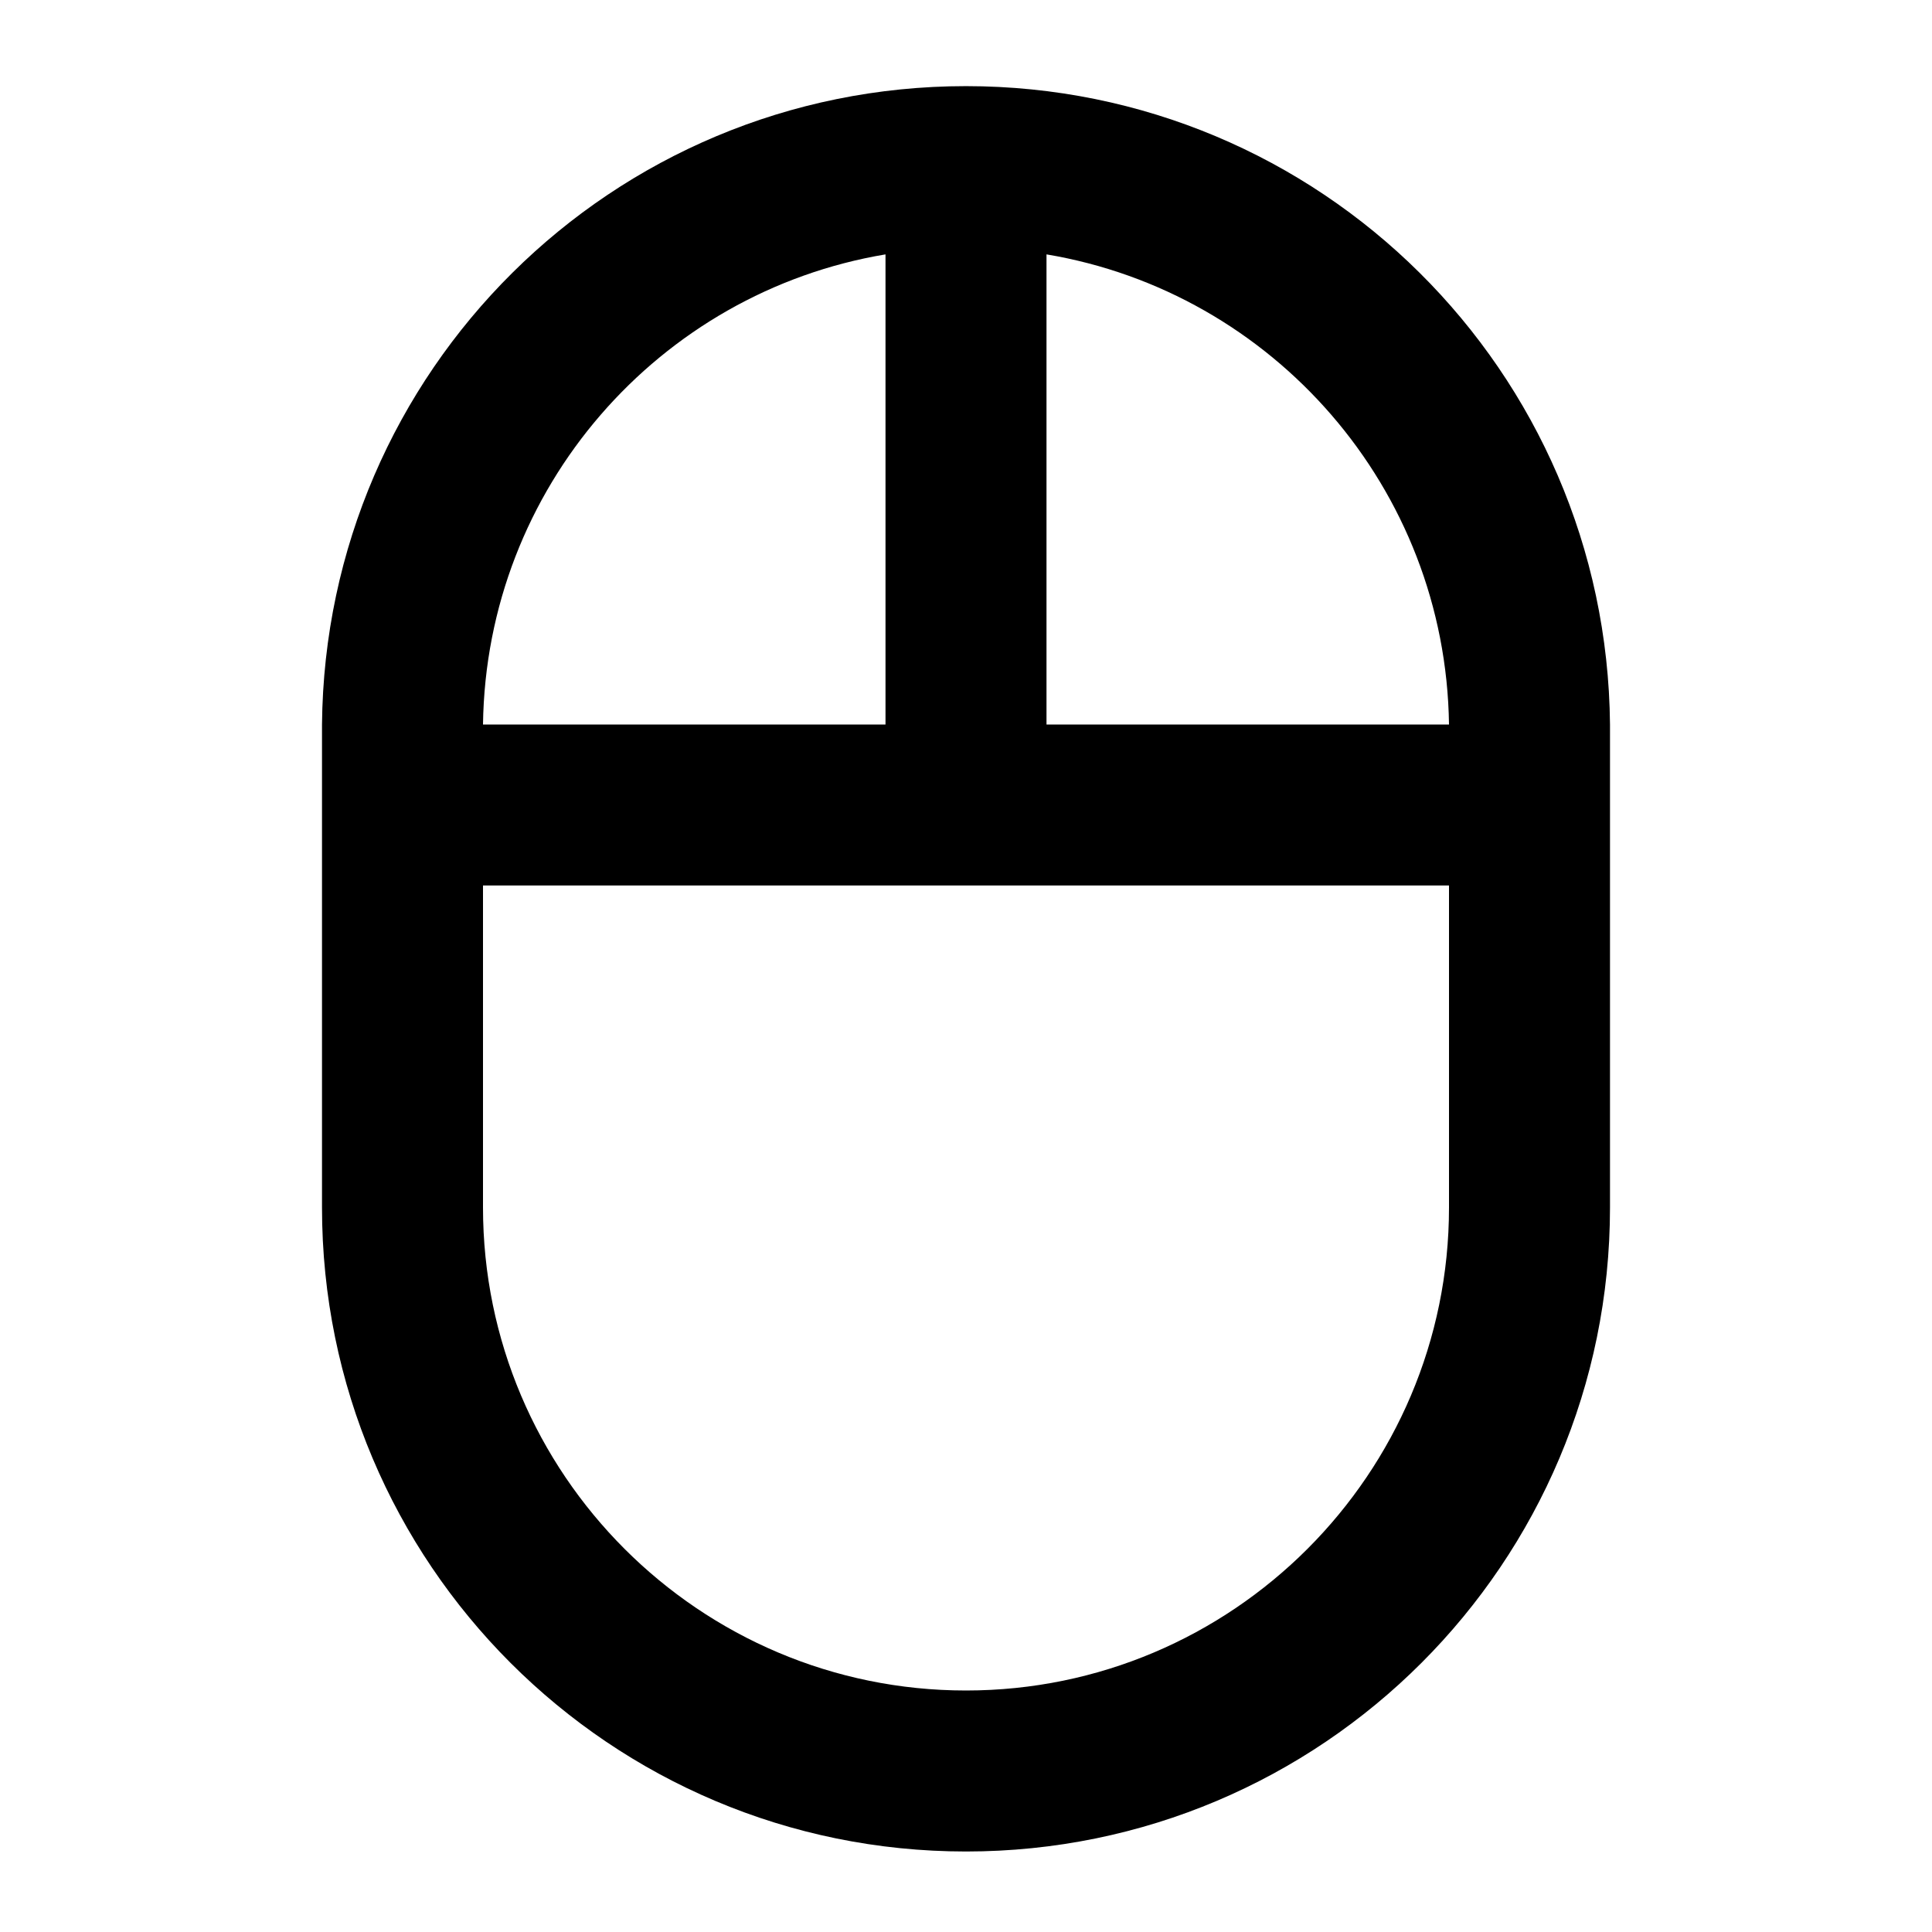
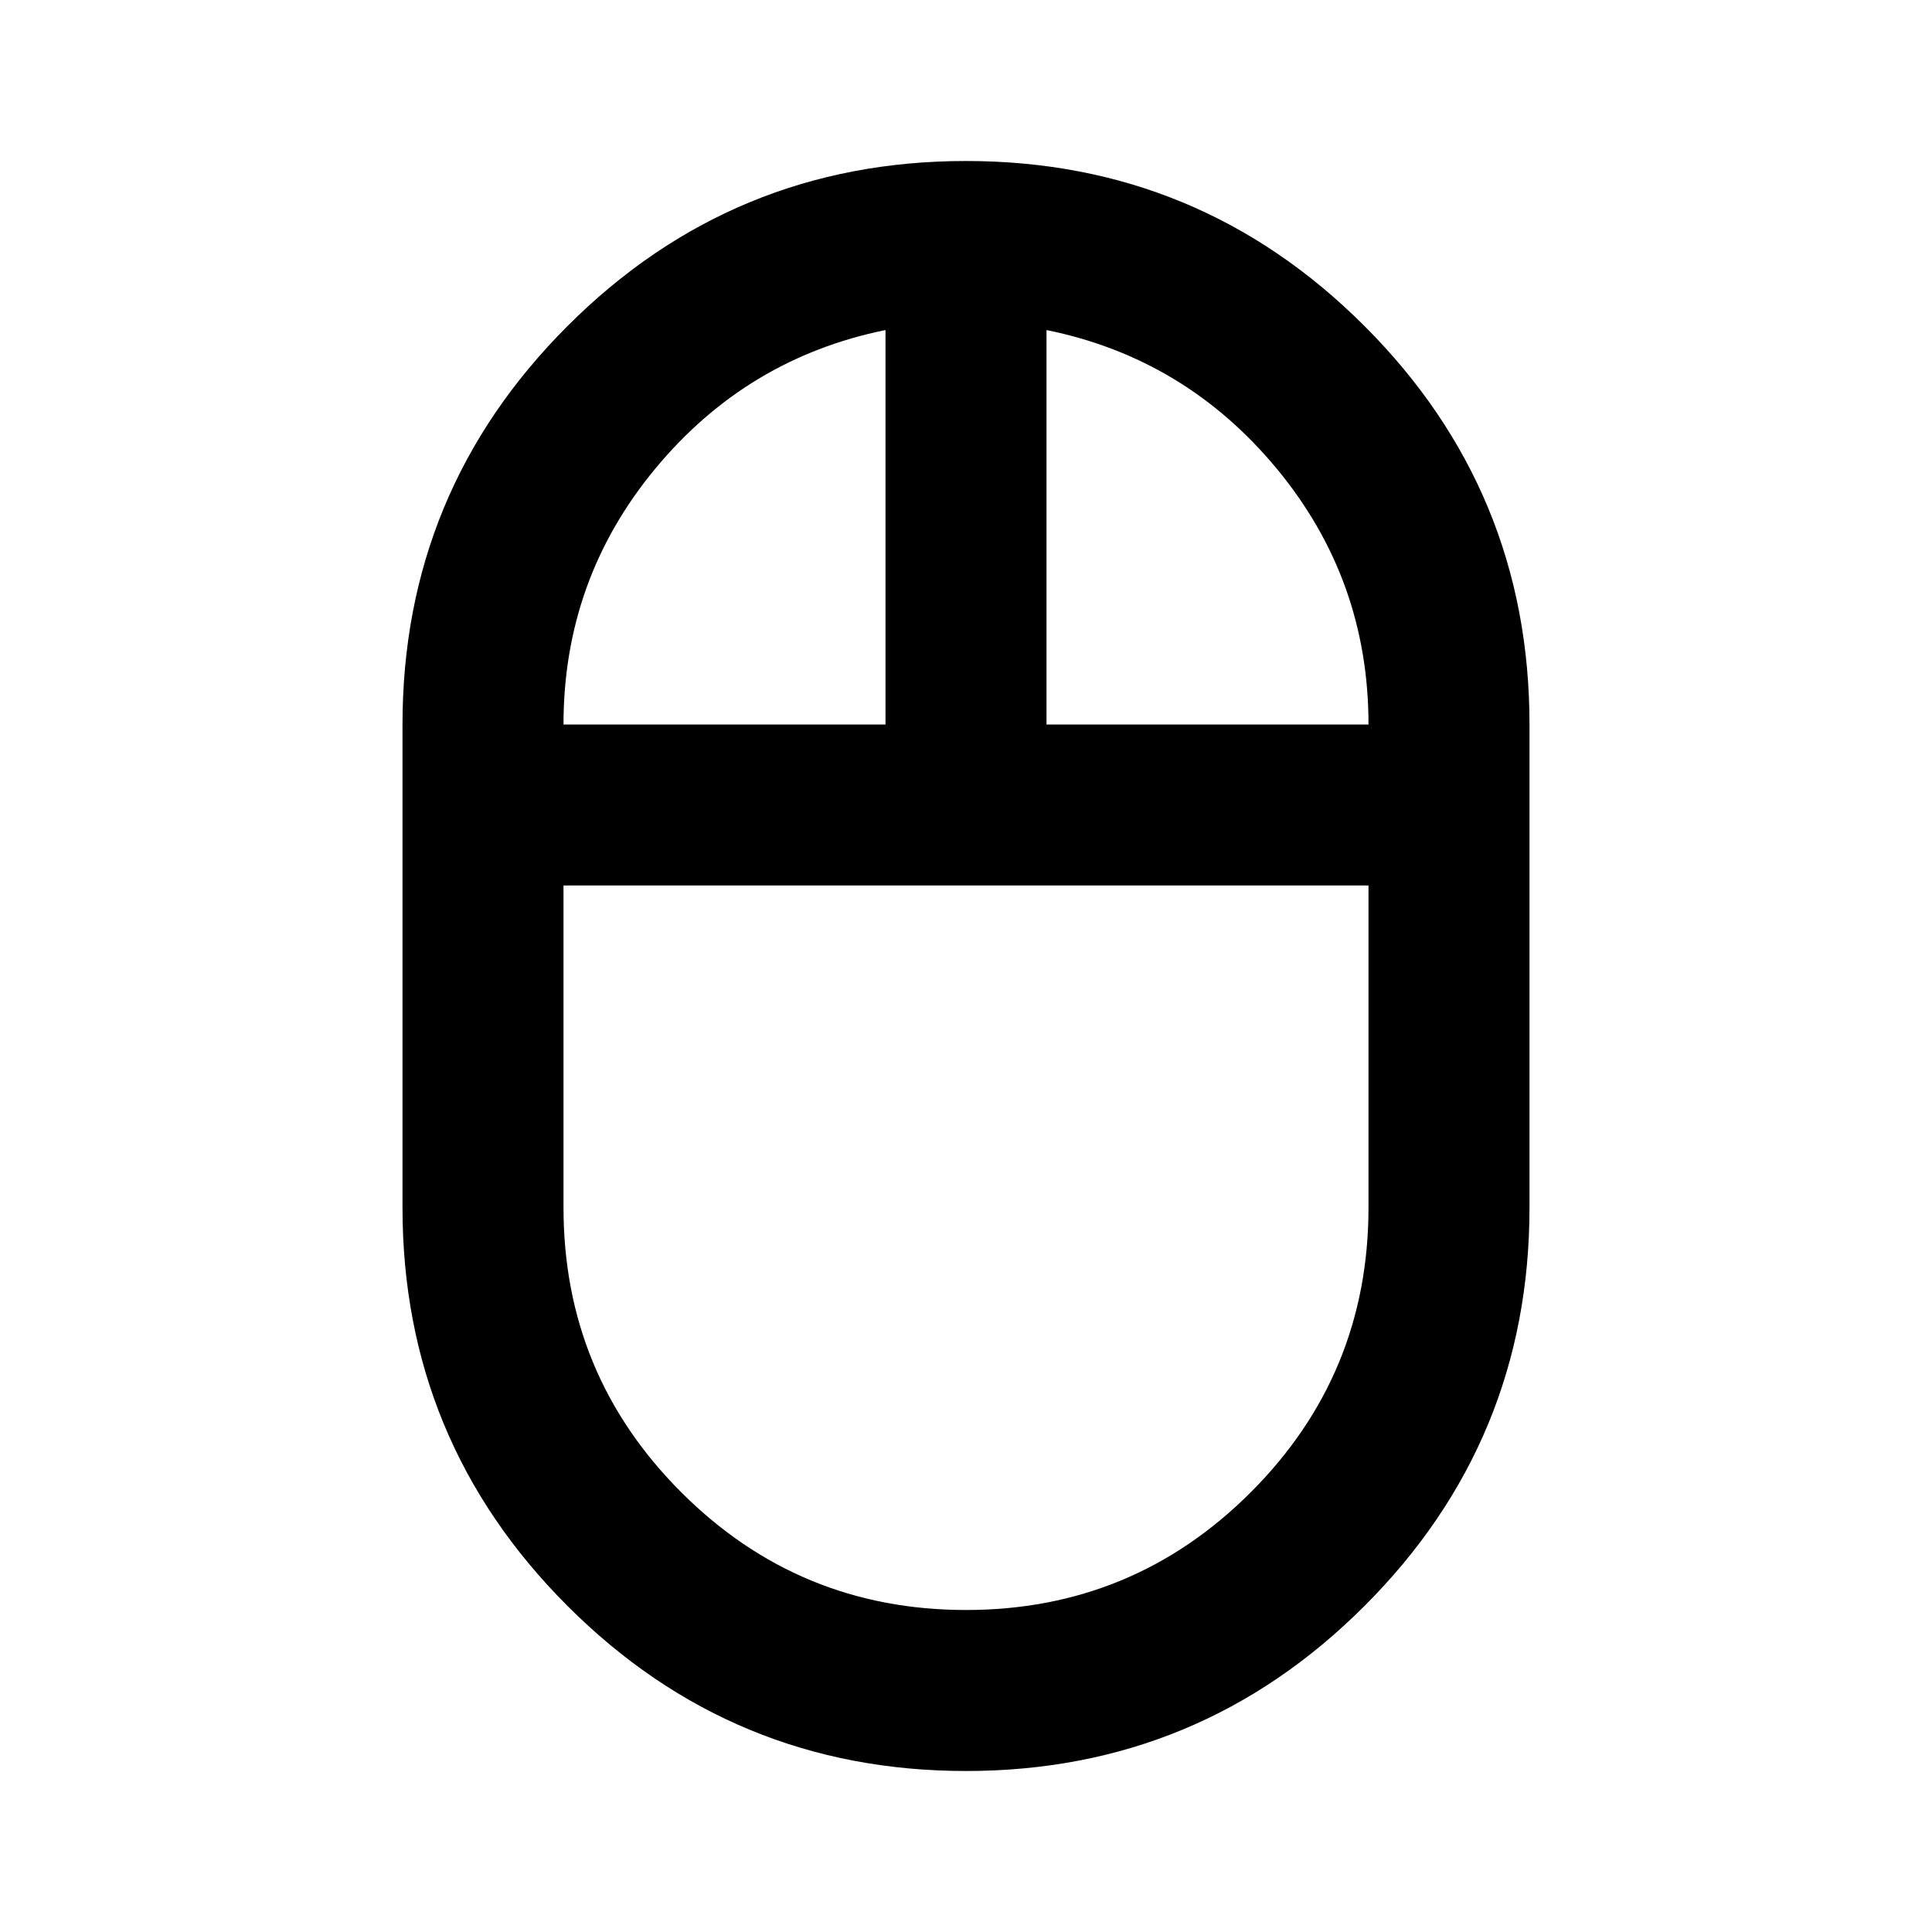
- <svg xmlns="http://www.w3.org/2000/svg" height="24" viewBox="0 0 24 24" width="24">
-   <path d="M0 0h24v24H0V0z" fill="none" />
-   <path d="M20 9c-.04-4.39-3.6-7.93-8-7.93S4.04 4.61 4 9v6c0 4.42 3.58 8 8 8s8-3.58 8-8V9zm-2 0h-5V3.16c2.81.47 4.96 2.9 5 5.84zm-7-5.84V9H6c.04-2.94 2.19-5.37 5-5.84zM18 15c0 3.31-2.69 6-6 6s-6-2.69-6-6v-4h12v4z" />
+ <svg xmlns="http://www.w3.org/2000/svg" viewBox="0 -960 960 960">
+   <path d="M480-80q-116 0-198-82t-82-198v-240q0-116 82-198t198-82q116 0 198 82t82 198v240q0 116-82 198T480-80Zm40-520h160q0-72-45.5-127T520-796v196Zm-240 0h160v-196q-69 14-114.5 69T280-600Zm200 440q83 0 141.5-58.5T680-360v-160H280v160q0 83 58.5 141.5T480-160Zm0-360Zm40-80Zm-80 0Zm40 80Z" />
</svg>
